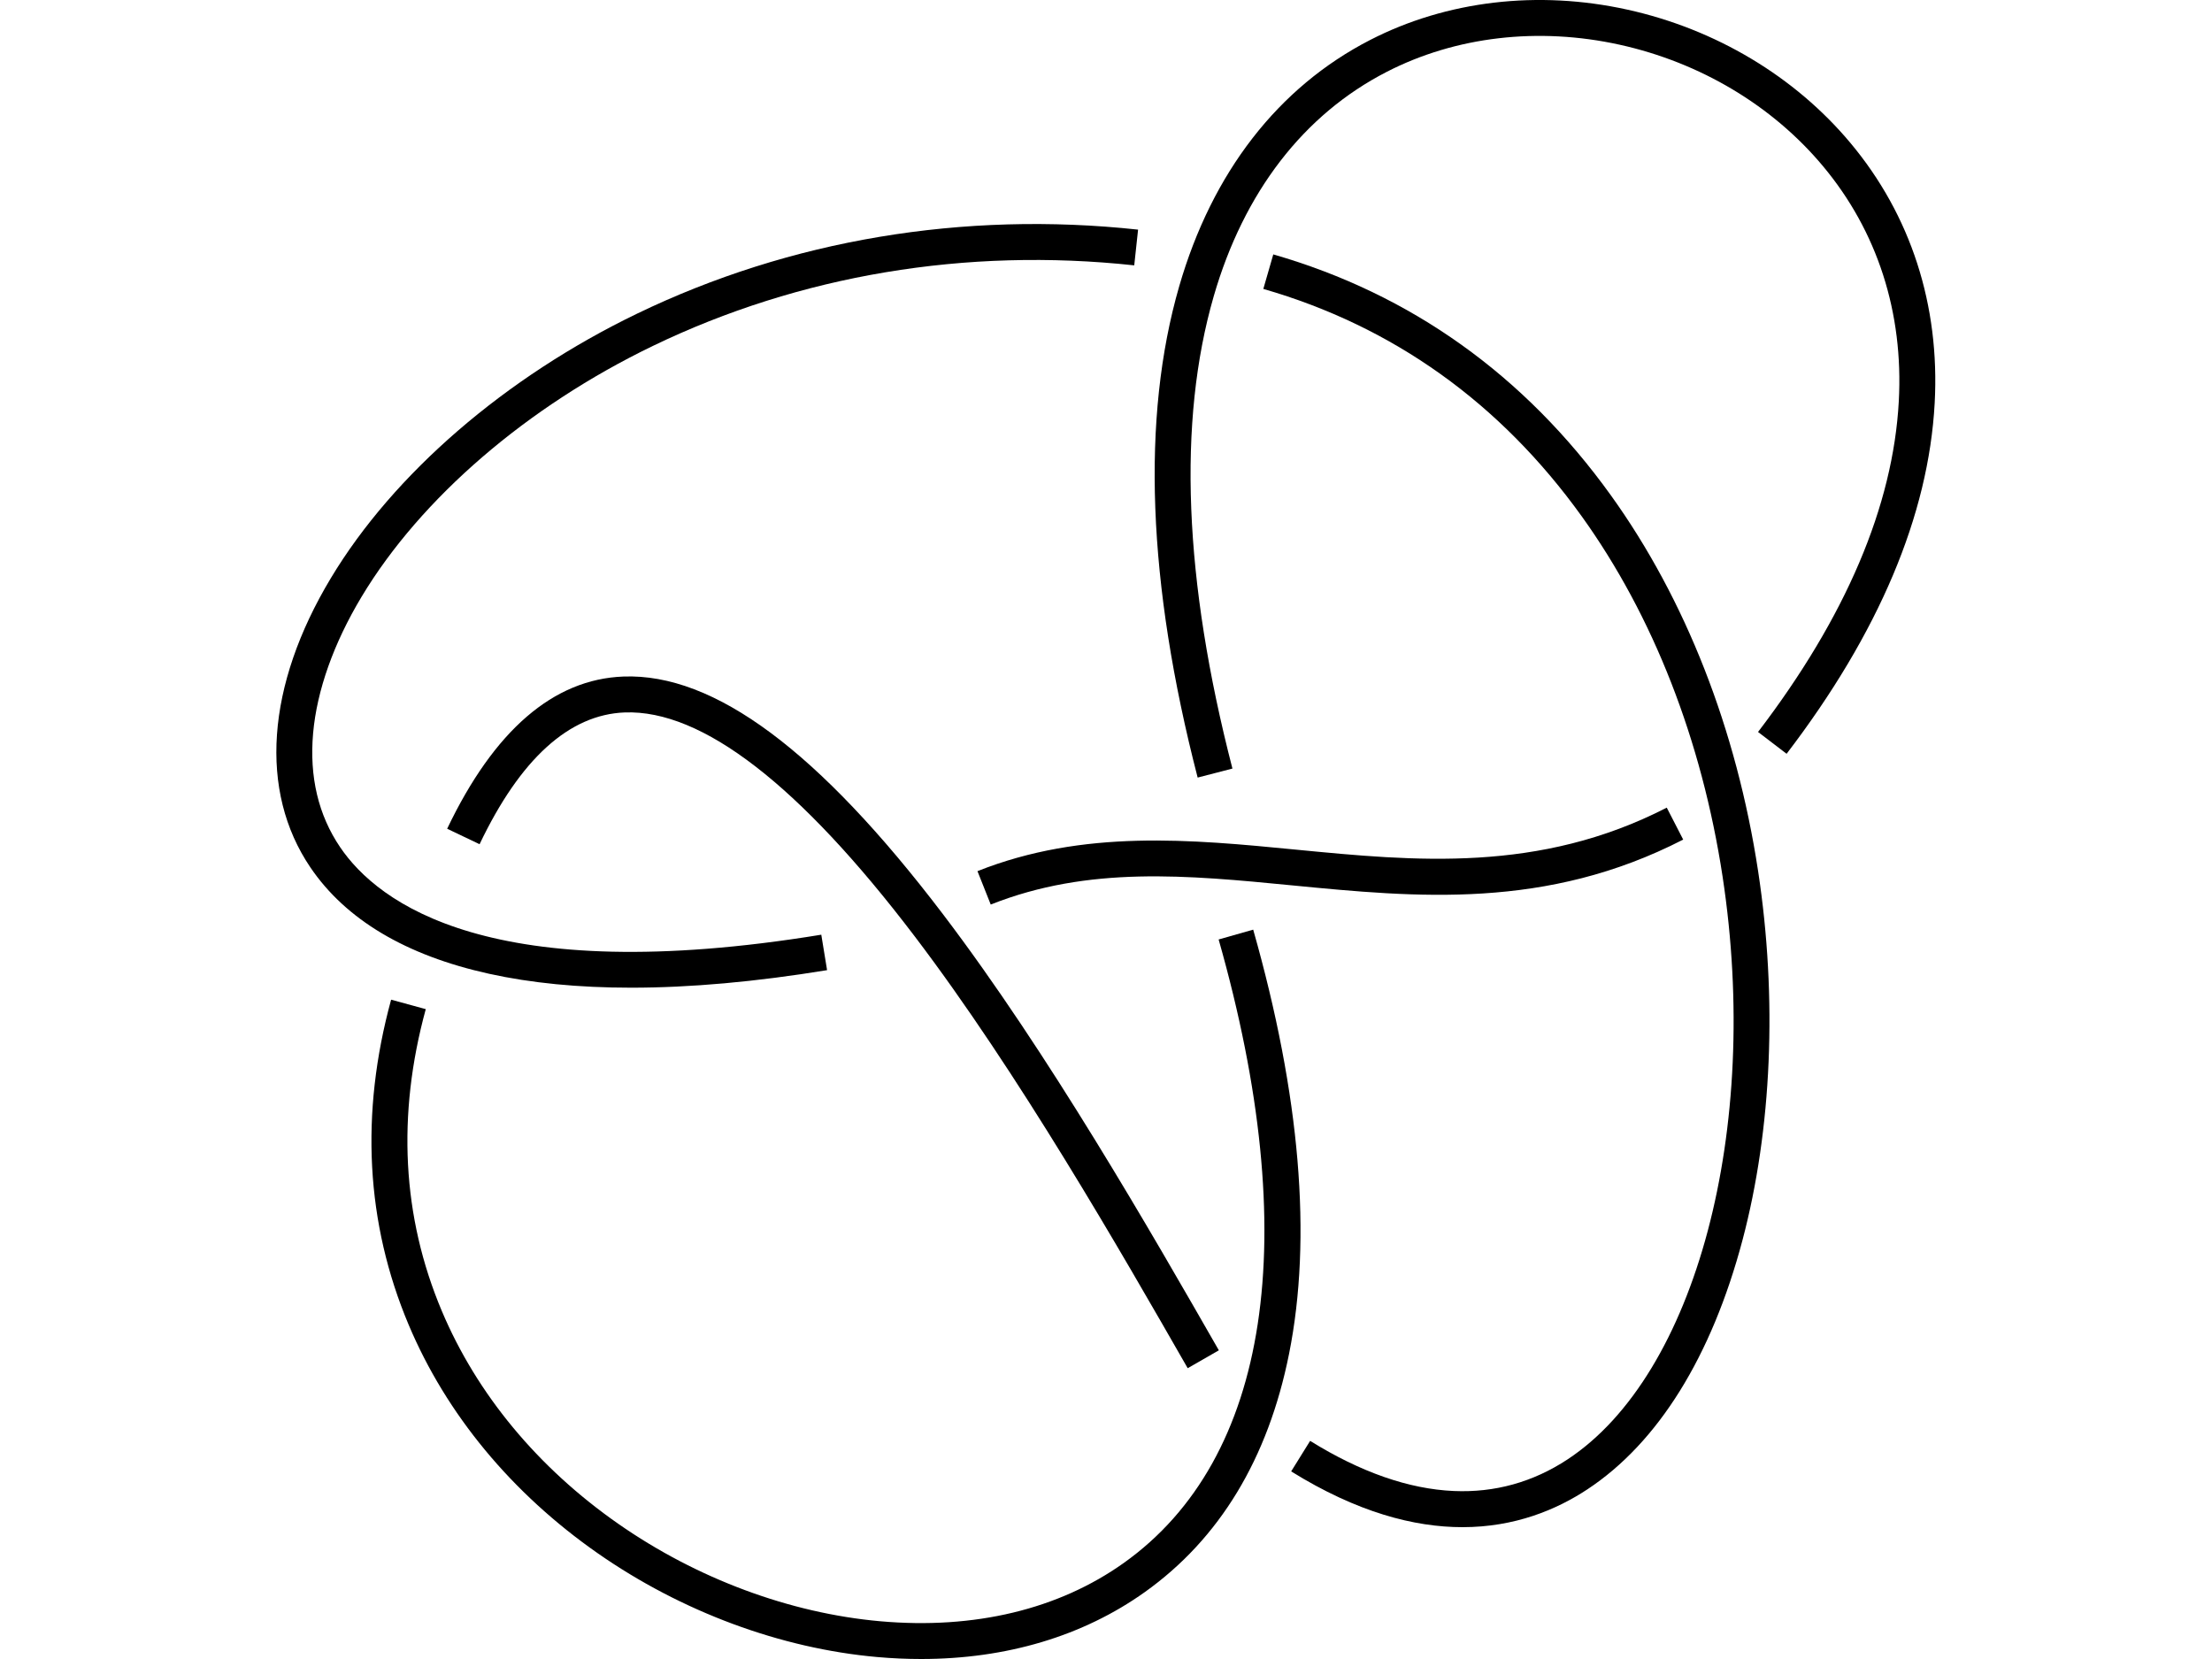
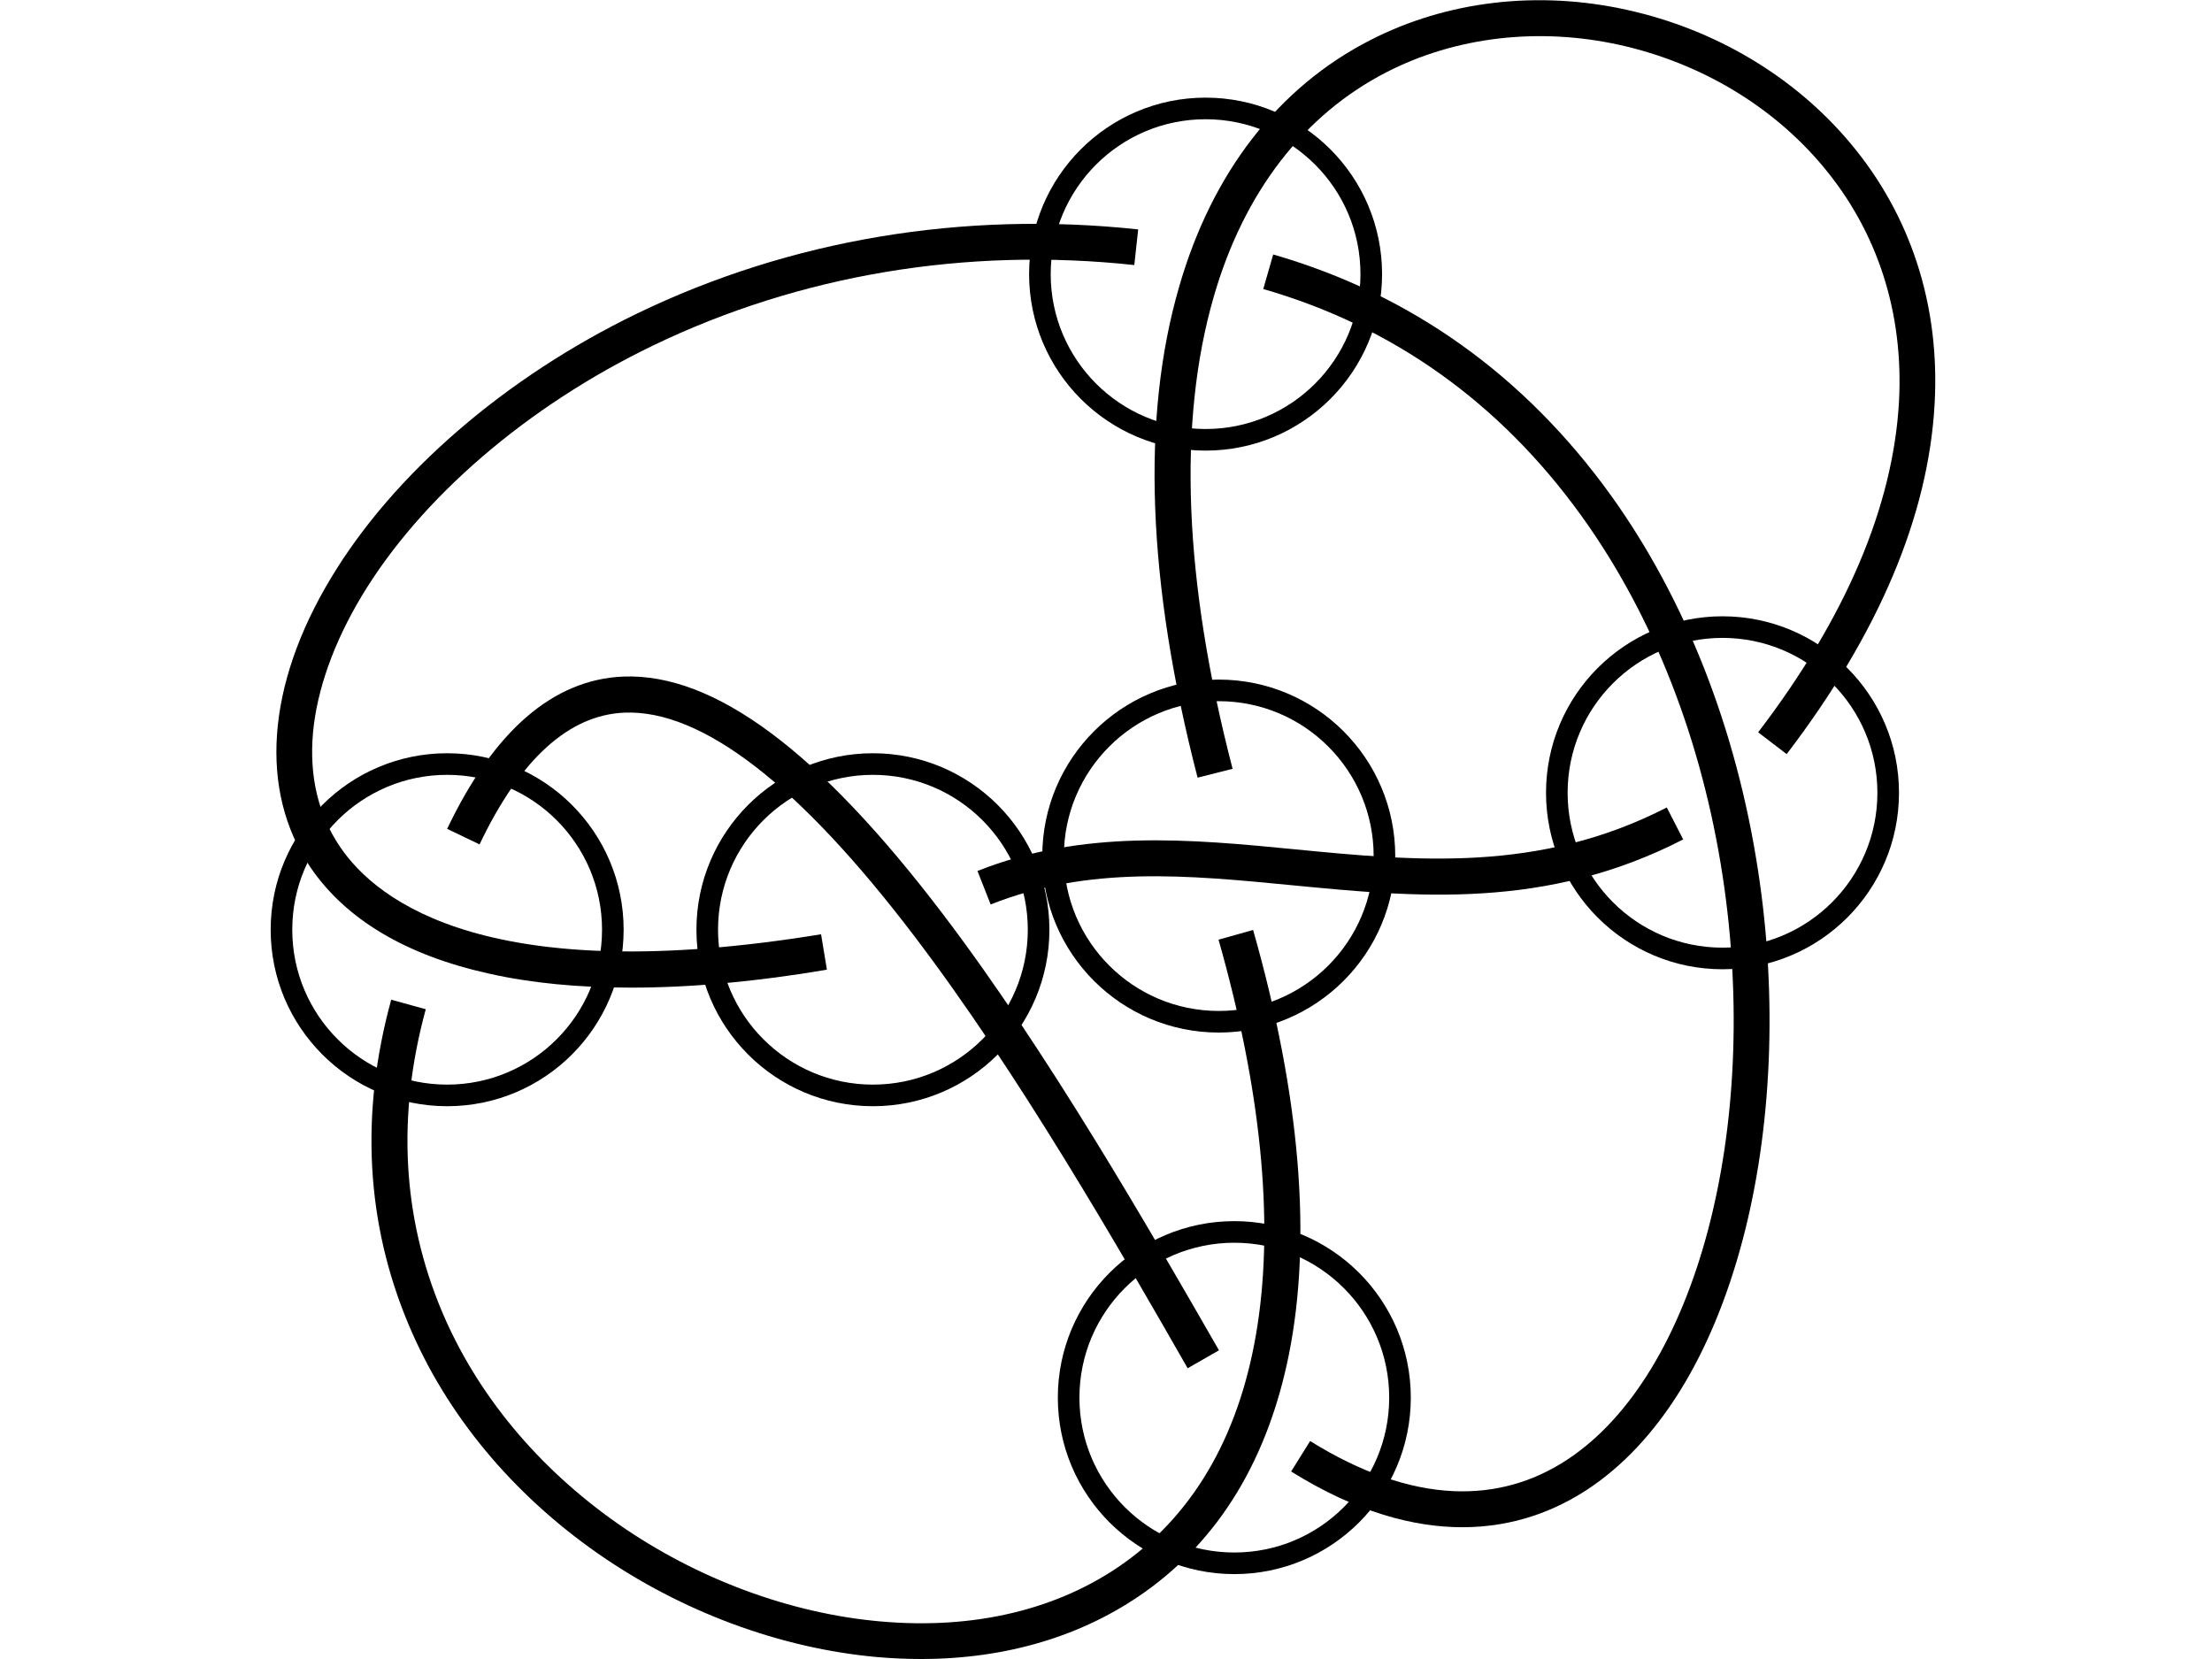
<svg xmlns="http://www.w3.org/2000/svg" version="1.1" id="Layer_1" x="0px" y="0px" viewBox="0 0 1024 768" style="enable-background:new 0 0 1024 768;" xml:space="preserve">
-   <path id="PATH1" d="M677.03,706.97c-22.3,0-48.77-6.85-79.31-25.82l8.78-14.13c23.33,14.5,45.71,22.31,66.51,23.21  c18.95,0.83,36.69-4.1,52.68-14.65c59.42-39.19,89.6-152.64,71.75-269.76c-9.62-63.12-32.15-120.77-65.16-166.73  c-37.77-52.58-87.39-88.03-147.45-105.34l4.61-15.98c63.74,18.38,116.35,55.93,156.35,111.62c34.54,48.08,58.09,108.22,68.1,173.92  c8.95,58.74,6.38,119.38-7.23,170.75c-14.29,53.93-39.12,93.84-71.81,115.4C720.58,698.88,701.26,706.97,677.03,706.97z" />
-   <path id="PATH2" d="M549.82,633.38c-31.22-54.48-78.4-136.8-126.48-200.05c-53.24-70.03-98.37-104.85-134.1-103.52  c-25.75,0.97-48.37,21.49-67.23,61L207,383.65c21.74-45.53,49.19-69.24,81.61-70.46c42.05-1.58,90.45,34.43,147.96,110.07  c48.74,64.11,96.24,146.99,127.67,201.84L549.82,633.38z" />
-   <path id="PATH3" d="M426.42,768c-6.68,0-13.48-0.3-20.37-0.91c-44.67-3.96-90.6-21.01-129.33-48.03  c-39.82-27.78-70.09-64.36-87.54-105.78c-19.82-47.05-22.55-97.68-8.12-150.5l16.04,4.38c-13.43,49.13-10.94,96.12,7.4,139.66  c16.23,38.53,44.49,72.62,81.73,98.6c36.38,25.38,79.46,41.4,121.28,45.11c43.56,3.86,82.56-5.49,112.8-27.05  c67.49-48.11,83.05-150.59,43.83-288.57l16-4.55c21.77,76.59,27.35,142.67,16.6,196.39c-9.71,48.51-32.18,85.62-66.78,110.28  C501.31,757.44,465.83,768,426.42,768z" />
-   <path id="PATH4" d="M554.43,359.96c-23.28-90.05-26.15-166.57-8.54-227.44c15.25-52.71,45.83-92.15,88.42-114.03  C669.7,0.31,711.98-4.67,753.36,4.46c40.84,9.01,77.51,30.93,103.26,61.72c27.97,33.44,41.45,75.09,39,120.45  c-2.81,51.85-25.87,106.47-68.55,162.32l-13.22-10.1c40.61-53.15,62.54-104.66,65.16-153.12c2.22-41.08-9.93-78.73-35.15-108.88  c-23.4-27.99-56.82-47.93-94.08-56.15c-37.62-8.3-75.92-3.84-107.86,12.58c-38.42,19.74-66.1,55.66-80.05,103.86  c-16.77,57.96-13.86,131.53,8.66,218.65L554.43,359.96z" />
-   <path id="PATH5" d="M458.64,418.74l-6.14-15.46c49.13-19.51,98.99-14.67,147.2-9.98c55.46,5.39,112.8,10.96,171.89-19.42l7.61,14.79  c-63.44,32.62-123.25,26.81-181.1,21.19C549.71,405.15,504.02,400.72,458.64,418.74z" />
-   <path id="PATH6" d="M292.19,457.23c-24.38,0-46.38-2.15-65.87-6.46c-38.45-8.5-66.25-25.06-82.63-49.22  c-23.93-35.29-20.48-84.1,9.47-133.92c29.06-48.35,80.75-92.99,141.82-122.46c70.76-34.16,150.94-47.6,231.87-38.87l-1.78,16.54  c-77.84-8.4-154.9,4.51-222.86,37.31c-58.22,28.11-107.35,70.41-134.79,116.05c-12.94,21.53-20.71,43.39-22.47,63.21  c-1.79,20.15,2.42,37.92,12.52,52.8c17.53,25.86,69.78,65.5,222.73,40.49l2.68,16.41C349.8,454.52,319.5,457.23,292.19,457.23z" />
+   <style type="text/css">
+ 	.st0{fill:none;stroke:#000000;stroke-width:10;stroke-miterlimit:10;}
+ </style>
+   <path id="PATH1" d="M677,707c-22.3,0-48.8-6.8-79.3-25.8l8.8-14.1c23.3,14.5,45.7,22.3,66.5,23.2c19,0.8,36.7-4.1,52.7-14.7  c59.4-39.2,89.6-152.6,71.8-269.8c-9.6-63.1-32.2-120.8-65.2-166.7c-37.8-52.6-87.4-88-147.5-105.3l4.6-16  c63.7,18.4,116.3,55.9,156.4,111.6c34.5,48.1,58.1,108.2,68.1,173.9c9,58.7,6.4,119.4-7.2,170.8c-14.3,53.9-39.1,93.8-71.8,115.4  C720.6,698.9,701.3,707,677,707z" />
+   <path id="PATH2" d="M549.8,633.4c-31.2-54.5-78.4-136.8-126.5-200c-53.2-70-98.4-104.9-134.1-103.5c-25.8,1-48.4,21.5-67.2,61  l-15-7.2c21.7-45.5,49.2-69.2,81.6-70.5c42-1.6,90.5,34.4,148,110.1c48.7,64.1,96.2,147,127.7,201.8L549.8,633.4z" />
+   <path id="PATH3" d="M426.4,768c-6.7,0-13.5-0.3-20.4-0.9c-44.7-4-90.6-21-129.3-48c-39.8-27.8-70.1-64.4-87.5-105.8  c-19.8-47-22.6-97.7-8.1-150.5l16,4.4c-13.4,49.1-10.9,96.1,7.4,139.7c16.2,38.5,44.5,72.6,81.7,98.6  c36.4,25.4,79.5,41.4,121.3,45.1c43.6,3.9,82.6-5.5,112.8-27c67.5-48.1,83-150.6,43.8-288.6l16-4.5c21.8,76.6,27.3,142.7,16.6,196.4  C587,675.3,564.6,712.4,530,737C501.3,757.4,465.8,768,426.4,768z" />
+   <path id="PATH4" d="M554.4,360c-23.3-90.1-26.2-166.6-8.5-227.4c15.2-52.7,45.8-92.2,88.4-114c35.4-18.2,77.7-23.2,119-14  c40.8,9,77.5,30.9,103.3,61.7c28,33.4,41.5,75.1,39,120.5c-2.8,51.9-25.9,106.5-68.5,162.3l-13.2-10.1  c40.6-53.1,62.5-104.7,65.2-153.1c2.2-41.1-9.9-78.7-35.2-108.9c-23.4-28-56.8-47.9-94.1-56.2c-37.6-8.3-75.9-3.8-107.9,12.6  c-38.4,19.7-66.1,55.7-80,103.9c-16.8,58-13.9,131.5,8.7,218.6L554.4,360z" />
+   <path id="PATH5" d="M458.6,418.7l-6.1-15.5c49.1-19.5,99-14.7,147.2-10c55.5,5.4,112.8,11,171.9-19.4l7.6,14.8  c-63.4,32.6-123.2,26.8-181.1,21.2C549.7,405.1,504,400.7,458.6,418.7z" />
+   <path id="PATH6" d="M292.2,457.2c-24.4,0-46.4-2.1-65.9-6.5c-38.4-8.5-66.2-25.1-82.6-49.2c-23.9-35.3-20.5-84.1,9.5-133.9  c29.1-48.4,80.8-93,141.8-122.5c70.8-34.2,150.9-47.6,231.9-38.9l-1.8,16.5c-77.8-8.4-154.9,4.5-222.9,37.3  c-58.2,28.1-107.4,70.4-134.8,116c-12.9,21.5-20.7,43.4-22.5,63.2c-1.8,20.1,2.4,37.9,12.5,52.8c17.5,25.9,69.8,65.5,222.7,40.5  l2.7,16.4C349.8,454.5,319.5,457.2,292.2,457.2z" />
+   <circle class="st0" cx="558.1" cy="126.9" r="76.7" />
+   <circle class="st0" cx="797.4" cy="367" r="76.7" />
+   <circle class="st0" cx="564.2" cy="396.3" r="76.7" />
+   <circle class="st0" cx="207" cy="430.4" r="76.7" />
+   <circle class="st0" cx="404.1" cy="430.4" r="76.7" />
+   <circle class="st0" cx="571.4" cy="647" r="76.7" />
</svg>
